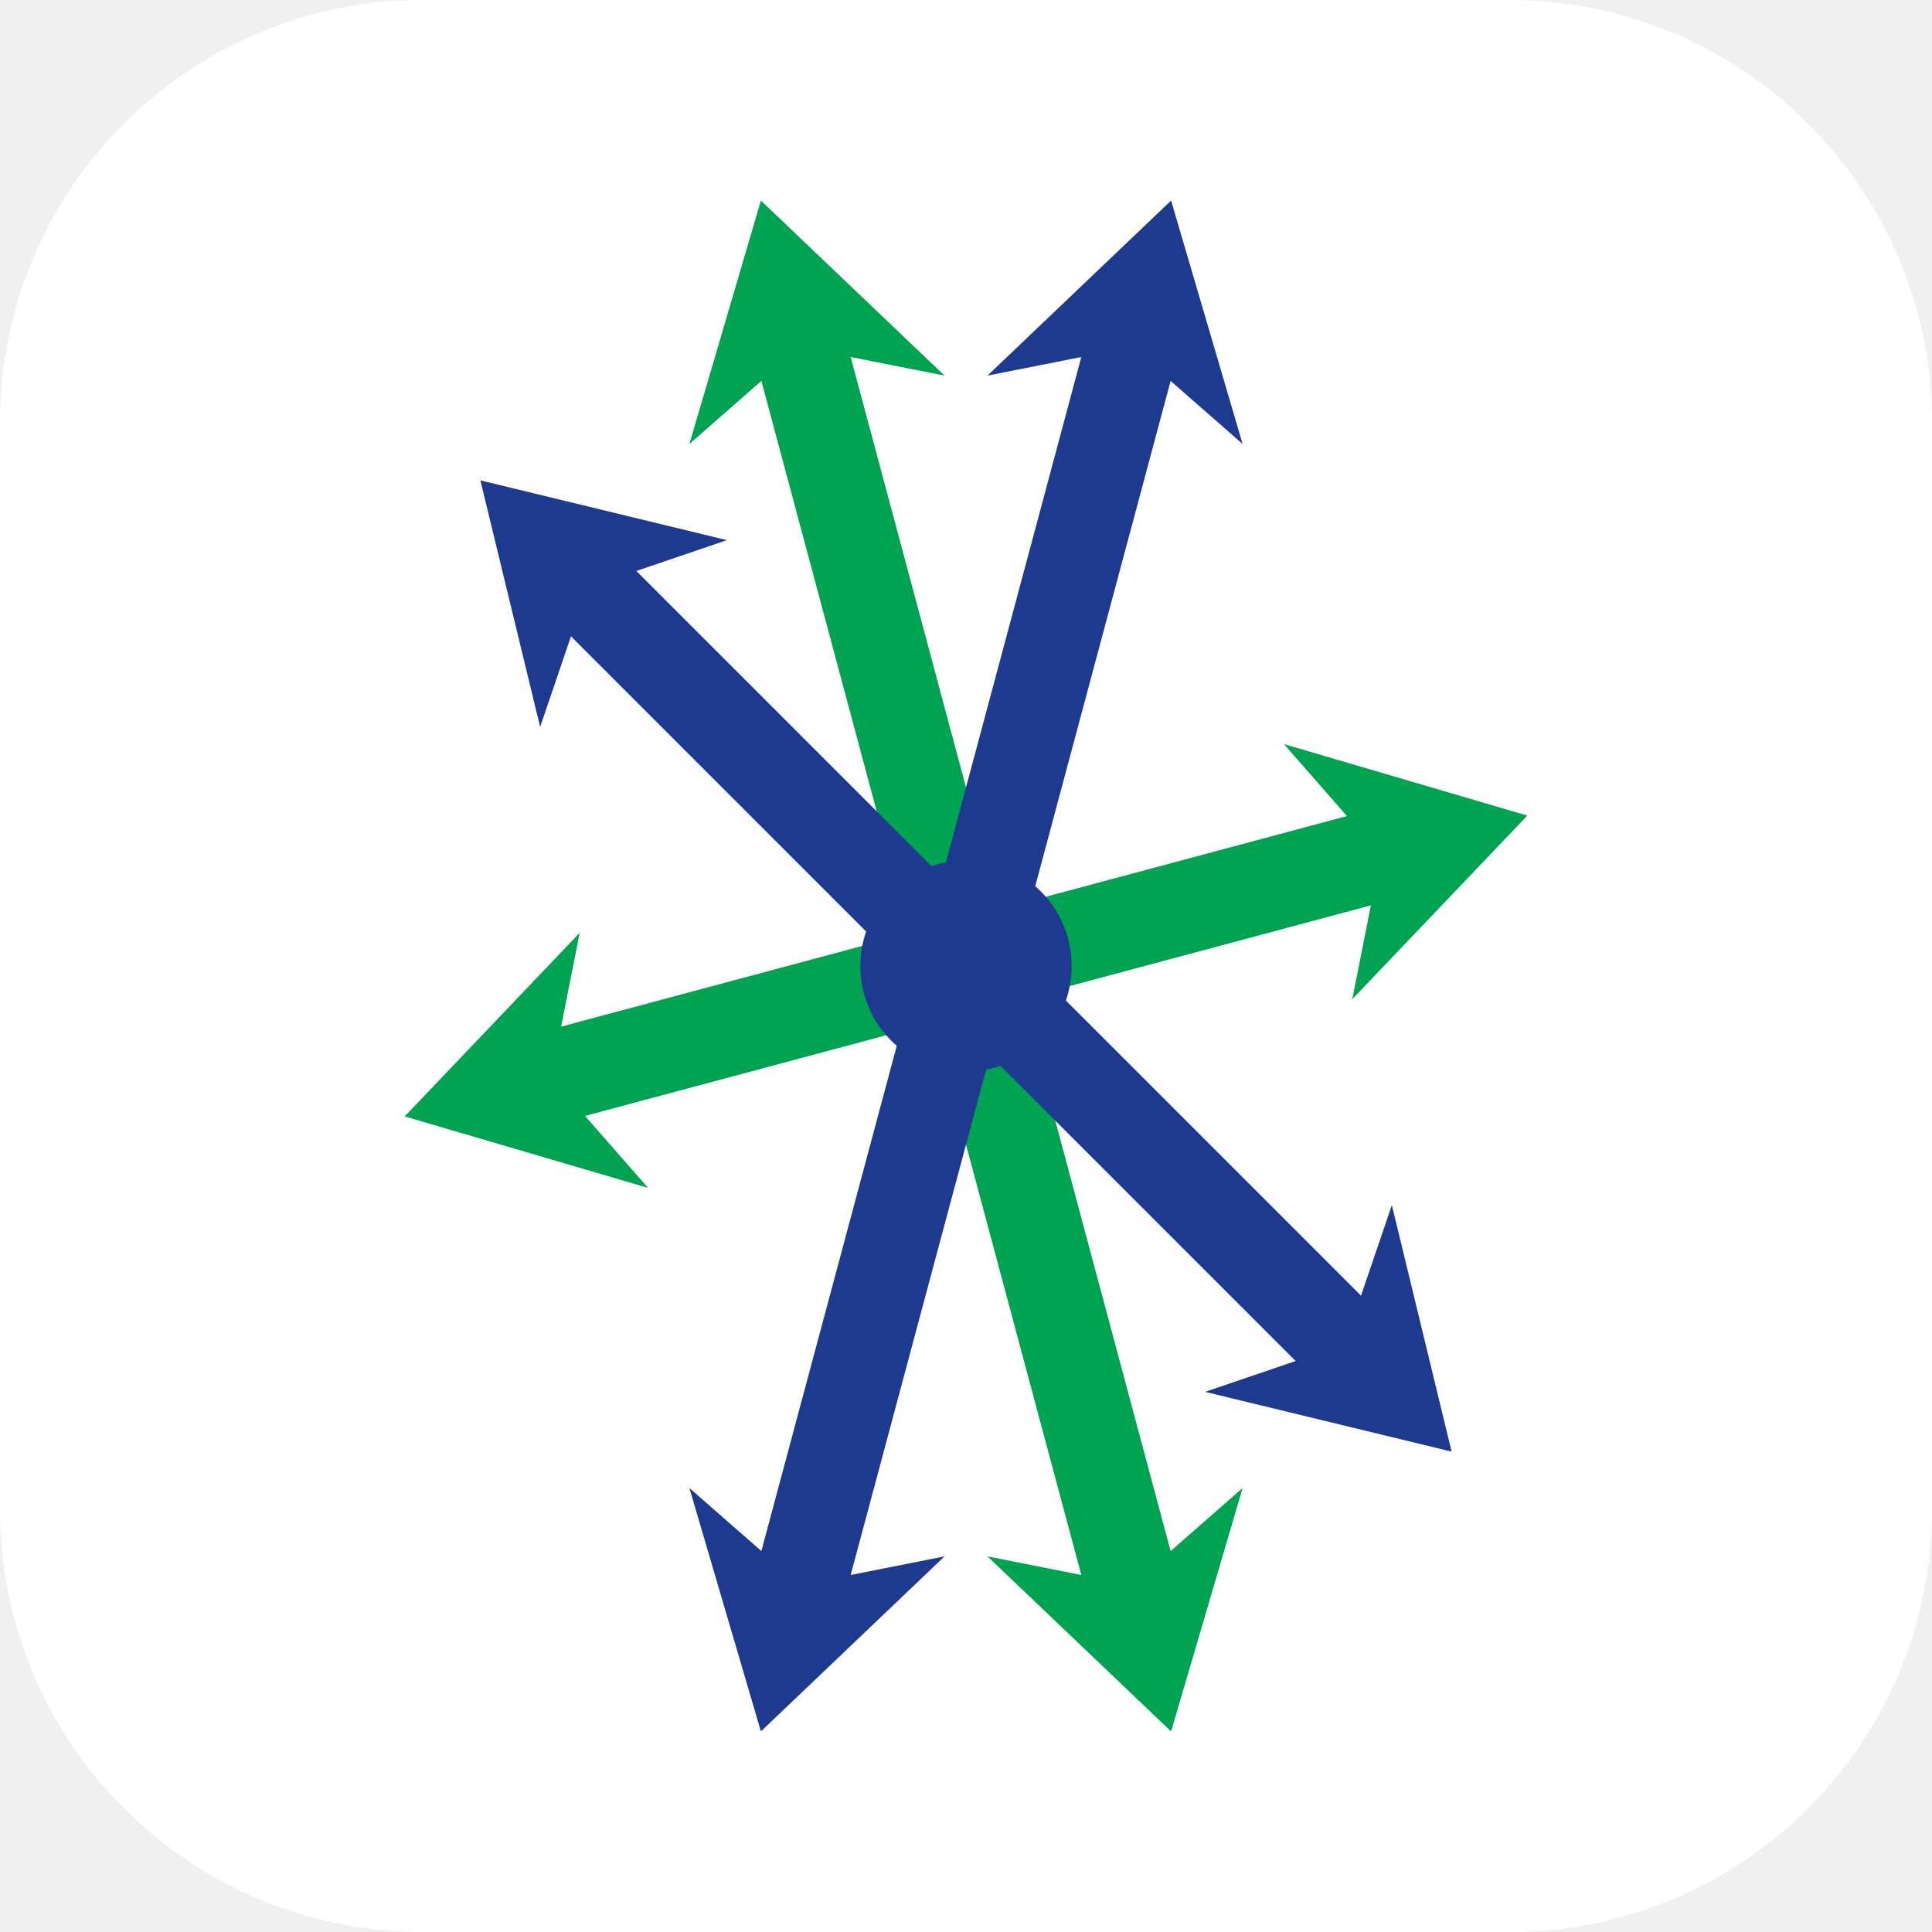
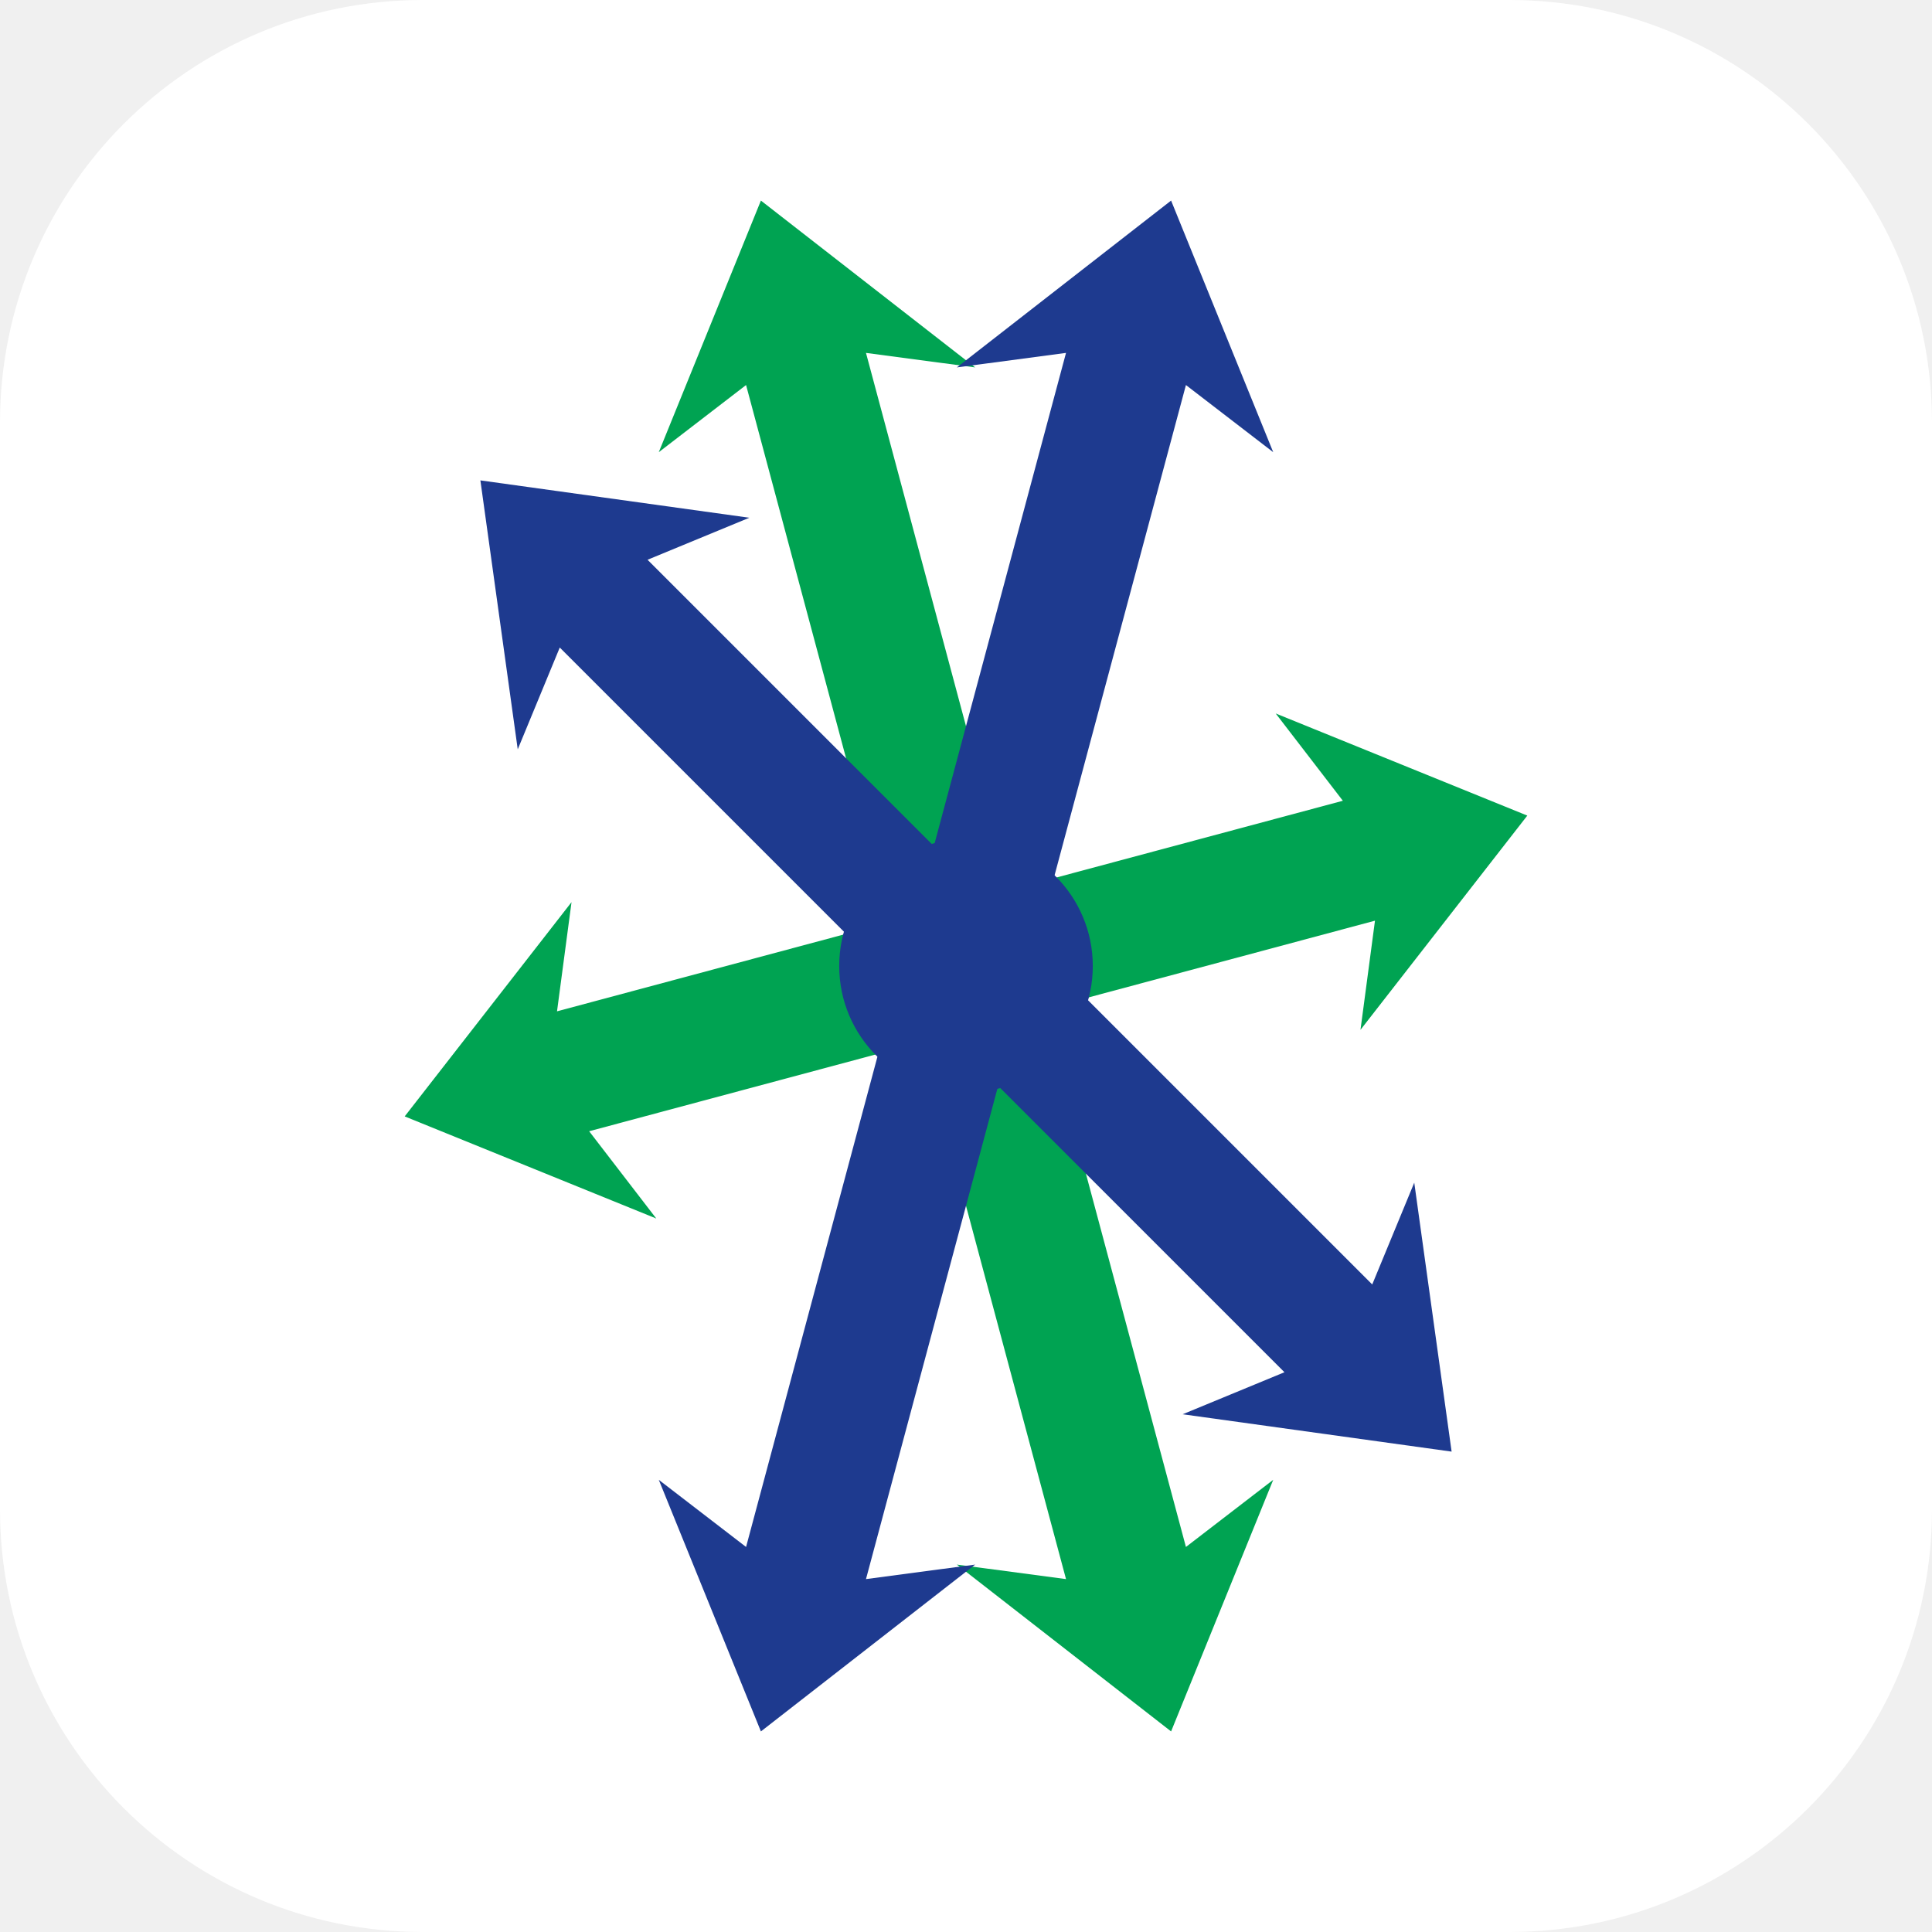
<svg xmlns="http://www.w3.org/2000/svg" viewBox="0 0 64 64">
  <rect width="64" height="64" rx="14" fill="#ffffff" />
  <g transform="translate(4 4) scale(.875)">
    <g transform="translate(32 32)">
      <g fill="#00a352">
-         <path transform="rotate(-15)" d="M22 0L13.8 5L15.4 1.75L-15.4 1.75L-13.8 5L-22 0L-13.8 -5L-15.4 -1.75L15.4 -1.75L13.8 -5Z" />
-         <path transform="rotate(-105)" d="M30 0L21.8 5L23.4 1.75L-23.4 1.75L-21.8 5L-30 0L-21.8 -5L-23.4 -1.75L23.4 -1.75L21.8 -5Z" />
+         <path transform="rotate(-15)" d="M22 0L13.8 6.2L15.4 2.35L-15.4 2.35L-13.8 6.2L-22 0L-13.8 -6.2L-15.4 -2.35L15.4 -2.35L13.8 -6.2Z" />
+         <path transform="rotate(-105)" d="M30 0L21.8 6.2L23.4 2.35L-23.4 2.35L-21.8 6.2L-30 0L-21.8 -6.2L-23.4 -2.35L23.4 -2.35L21.8 -6.2Z" />
      </g>
      <g fill="#1e3a8f">
-         <path transform="rotate(-75)" d="M30 0L21.8 5L23.4 1.75L-23.4 1.75L-21.8 5L-30 0L-21.8 -5L-23.4 -1.75L23.4 -1.75L21.8 -5Z" />
-         <path transform="rotate(-135)" d="M26 0L17.8 5L19.4 1.75L-19.4 1.75L-17.8 5L-26 0L-17.8 -5L-19.4 -1.75L19.4 -1.75L17.8 -5Z" />
-         <circle r="4" />
+         <path transform="rotate(-75)" d="M30 0L21.8 6.2L23.4 2.35L-23.4 2.35L-21.8 6.2L-30 0L-21.8 -6.2L-23.4 -2.35L23.4 -2.35L21.8 -6.2Z" />
+         <path transform="rotate(-135)" d="M26 0L17.8 6.2L19.4 2.35L-19.4 2.35L-17.8 6.2L-26 0L-17.8 -6.2L-19.4 -2.35L19.4 -2.35L17.8 -6.2Z" />
+         <circle r="4.8" />
      </g>
    </g>
  </g>
</svg>
